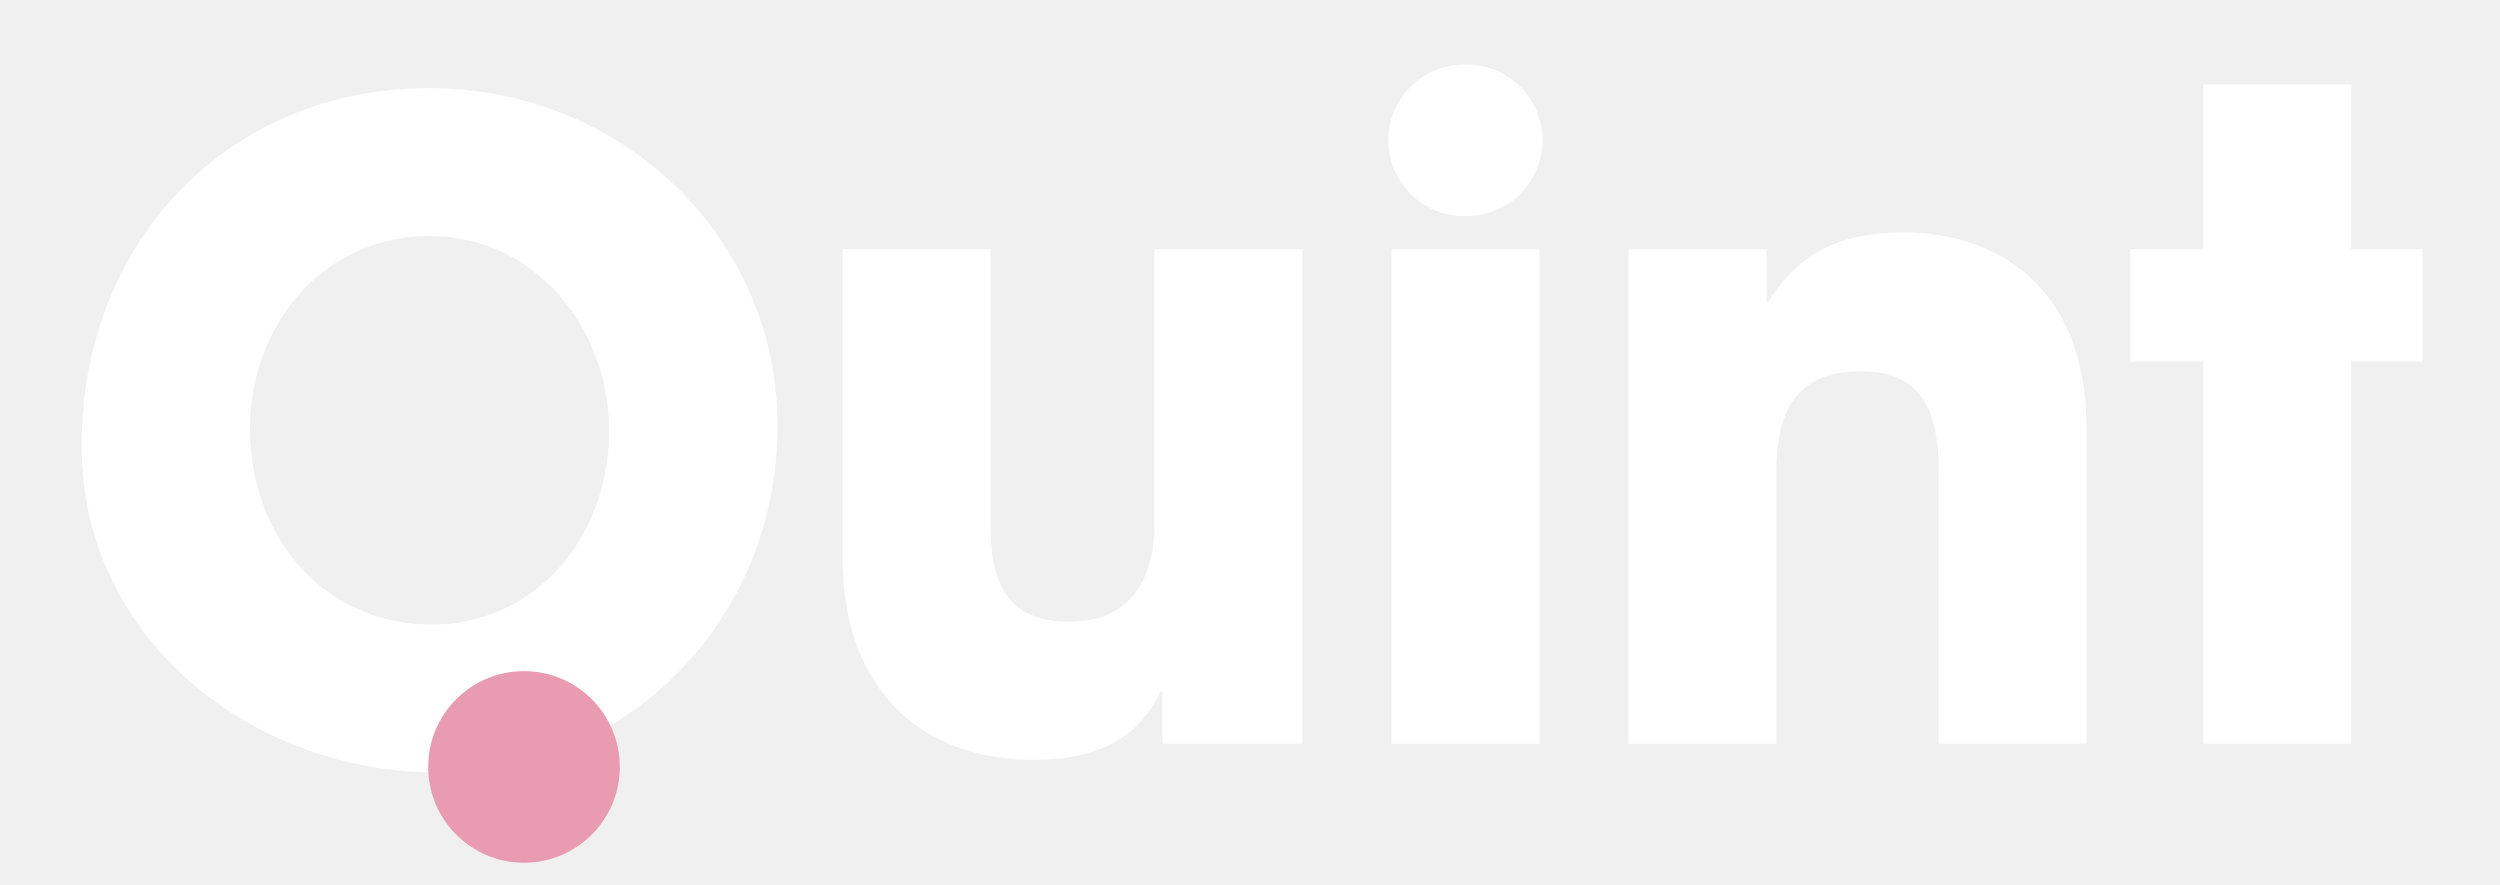
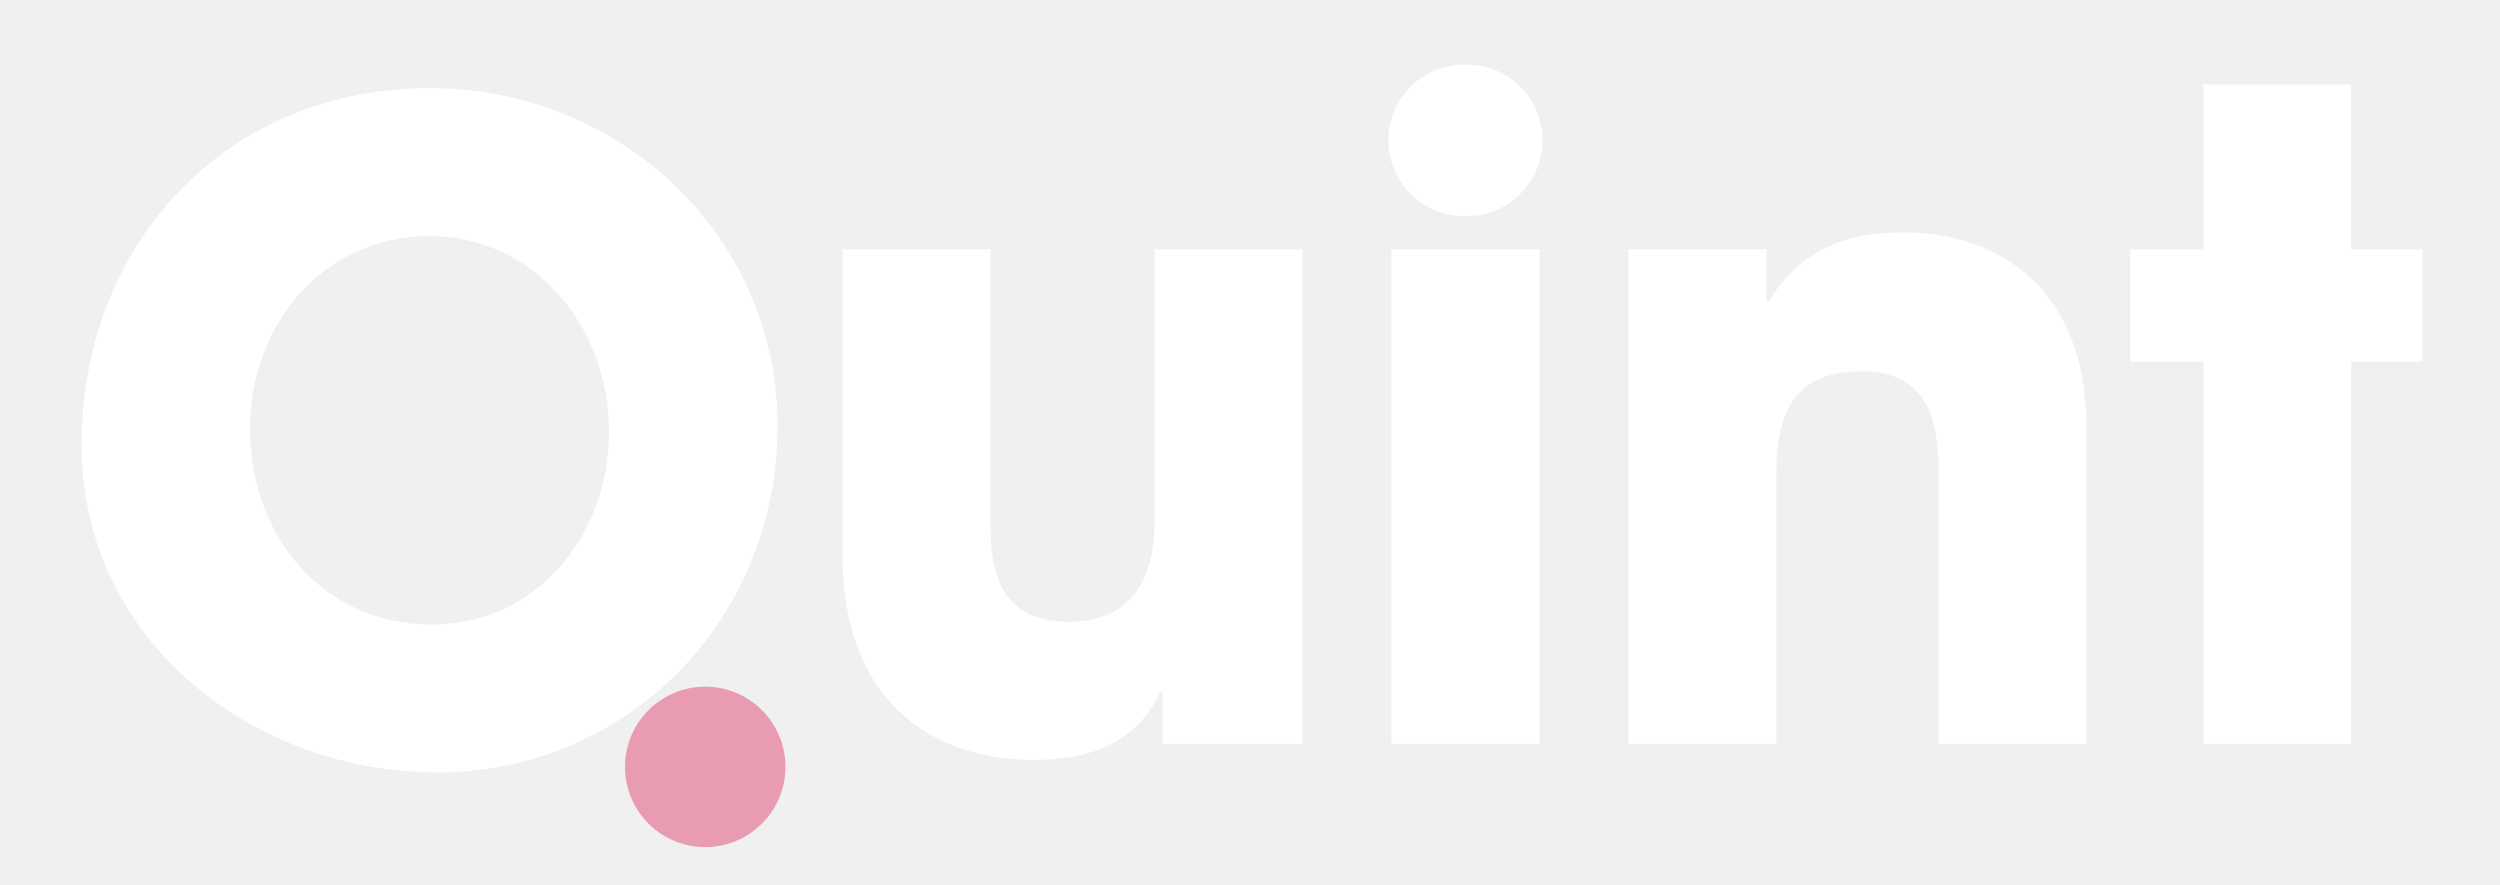
<svg xmlns="http://www.w3.org/2000/svg" viewBox="650 392 619 219">
  <path transform="matrix(1,0,0,-1,937.8284,576.1719)" d="M0 0V13.017H-.441C-5.736 1.765-15.444-3.972-31.992-3.972-57.805-3.972-79.206 11.473-79.206 46.332V122.45H-42.581V53.833C-42.581 37.728-36.845 30.226-22.945 30.226-9.045 30.226-1.985 39.493-1.985 54.496V122.45H34.639V0Z" fill="#ffffff" />
  <path transform="matrix(1,0,0,-1,0,1080)" d="M994.53 626.278H1031.155V503.828H994.53Z" fill="#ffffff" />
  <path transform="matrix(1,0,0,-1,1129.996,576.1719)" d="M0 0V67.954C0 84.501-5.736 92.223-19.195 92.223-33.977 92.223-40.155 84.06-40.155 67.513V0H-76.78V122.45H-42.581V109.433H-42.14C-34.419 122.007-23.608 126.641-8.826 126.641 13.237 126.641 36.625 114.286 36.625 78.102V0Z" fill="#ffffff" />
  <path transform="matrix(1,0,0,-1,1195.523,576.1719)" d="M0 0V94.65H-18.092V122.45H0V163.266H36.623V122.45H54.274V94.65H36.623V0Z" fill="#ffffff" />
  <path transform="matrix(1,0,0,-1,800.8165,498.7593)" d="M0 0C0 25.593-18.312 48.317-44.568 48.317-70.601 48.317-88.914 26.474-88.914 .661-88.914-26.255-70.601-47.877-43.905-47.877-18.092-47.877 0-26.035 0 0M-130.613-3.531C-130.613 46.994-94.209 84.942-44.568 84.942 3.089 84.942 41.7 48.097 41.7 1.324 41.7-46.995 4.192-84.501-42.581-84.501-88.031-84.501-130.613-51.848-130.613-3.531" fill="#ffffff" />
  <path transform="matrix(1,0,0,-1,993.7578,426.751)" d="M0 0V0C0 10.357 8.396 18.754 18.754 18.754H19.415C29.772 18.754 38.169 10.357 38.169 0 38.169-10.357 29.772-18.754 19.415-18.754H18.754C8.396-18.754 0-10.357 0 0" fill="#ffffff" />
-   <circle cx="779.74" cy="581.89" r="23.72" fill="#E89BB1" />
+   <circle cx="824.61" cy="581.88" r="19.86" fill="#E89BB1" />
</svg>
